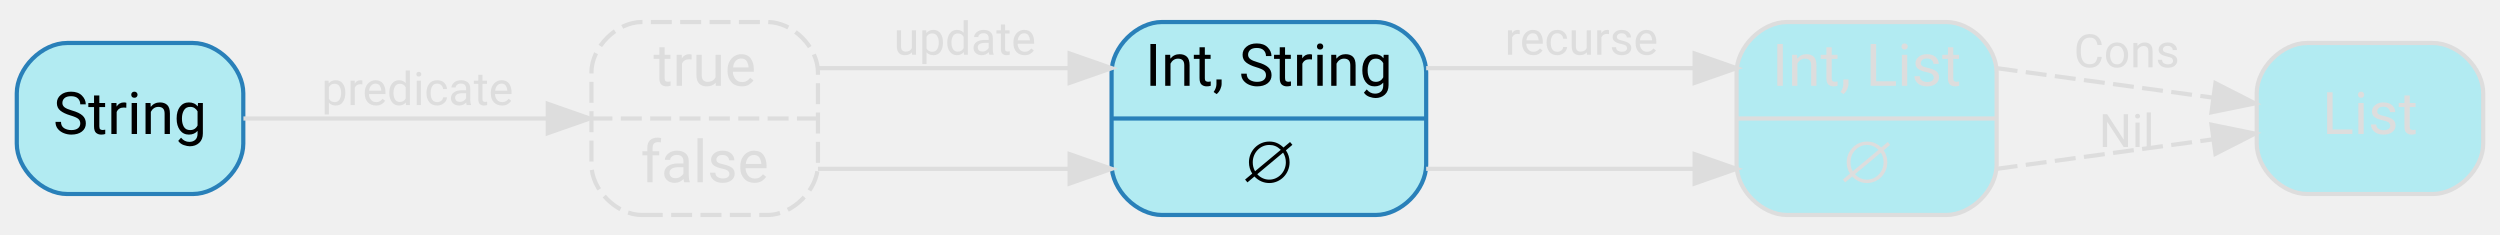
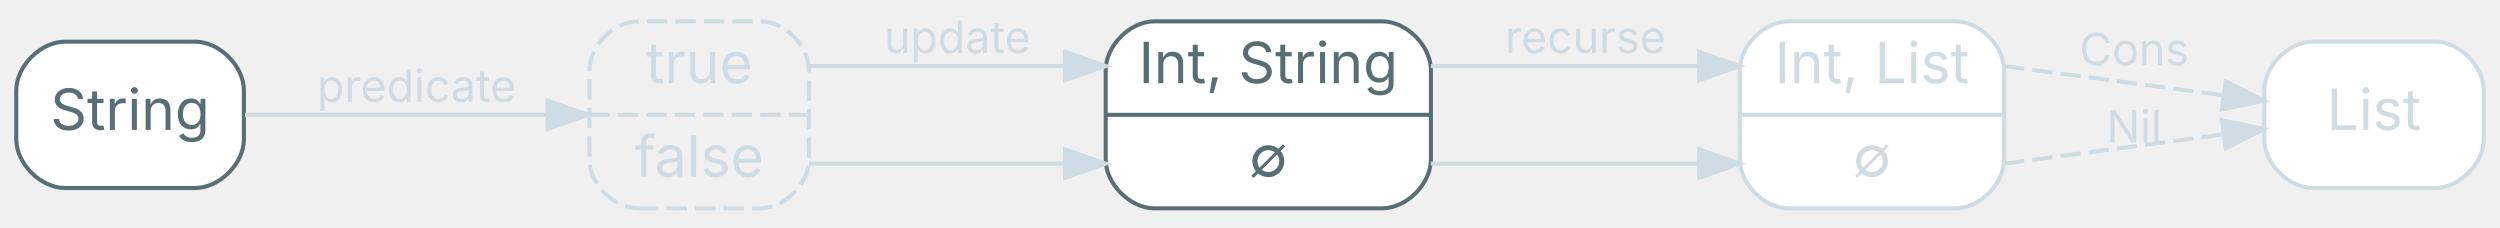
- <svg xmlns="http://www.w3.org/2000/svg" width="596pt" height="56pt" viewBox="0.00 0.00 596.00 55.50">
+ <svg xmlns="http://www.w3.org/2000/svg" width="615pt" height="56pt" viewBox="0.00 0.00 615.00 55.50">
  <g id="graph0" class="graph" transform="scale(1 1) rotate(0) translate(4 51.5)">
    <g id="node1" class="node">
-       <path fill="#b2ebf2" stroke="#dddddd" d="M422,-0.5C422,-0.5 460,-0.5 460,-0.5 466,-0.5 472,-6.5 472,-12.5 472,-12.5 472,-34.5 472,-34.5 472,-40.5 466,-46.5 460,-46.5 460,-46.5 422,-46.5 422,-46.5 416,-46.5 410,-40.5 410,-34.5 410,-34.5 410,-12.5 410,-12.5 410,-6.5 416,-0.5 422,-0.5" />
-       <text text-anchor="middle" x="441" y="-31.3" font-family="Segoe UI,Roboto,Helvetica,Arial,sans-serif" font-size="14.00" fill="#dddddd">Int, List</text>
-       <polyline fill="none" stroke="#dddddd" points="410,-23.5 472,-23.5 " />
-       <text text-anchor="middle" x="441" y="-8.3" font-family="Segoe UI,Roboto,Helvetica,Arial,sans-serif" font-size="14.00" fill="#dddddd">∅</text>
+       <path fill="#ffffff" stroke="#586e75" d="M44,-41.5C44,-41.5 12,-41.5 12,-41.5 6,-41.5 0,-35.5 0,-29.5 0,-29.5 0,-17.5 0,-17.5 0,-11.5 6,-5.5 12,-5.5 12,-5.5 44,-5.5 44,-5.5 50,-5.5 56,-11.5 56,-17.5 56,-17.5 56,-29.5 56,-29.5 56,-35.5 50,-41.5 44,-41.5" />
+       <text text-anchor="middle" x="28" y="-19.8" font-family="Inter,Arial" font-size="14.00" fill="#586e75">String</text>
    </g>
-     <g id="node5" class="node">
-       <path fill="#b2ebf2" stroke="#dddddd" d="M576,-41.5C576,-41.5 546,-41.5 546,-41.5 540,-41.5 534,-35.5 534,-29.5 534,-29.5 534,-17.5 534,-17.5 534,-11.5 540,-5.5 546,-5.5 546,-5.5 576,-5.5 576,-5.5 582,-5.5 588,-11.5 588,-17.5 588,-17.5 588,-29.5 588,-29.5 588,-35.5 582,-41.5 576,-41.5" />
-       <text text-anchor="middle" x="561" y="-19.8" font-family="Segoe UI,Roboto,Helvetica,Arial,sans-serif" font-size="14.00" fill="#dddddd">List</text>
+     <g id="node4" class="node predicate,disabled">
+       <path fill="none" stroke="#d0dce3" stroke-dasharray="5,2" d="M153,-0.5C153,-0.5 183,-0.5 183,-0.5 189,-0.5 195,-6.5 195,-12.5 195,-12.5 195,-34.5 195,-34.5 195,-40.5 189,-46.5 183,-46.5 183,-46.5 153,-46.5 153,-46.5 147,-46.5 141,-40.5 141,-34.5 141,-34.5 141,-12.5 141,-12.5 141,-6.5 147,-0.5 153,-0.5" />
+       <text text-anchor="middle" x="168" y="-31.3" font-family="Inter,Arial" font-size="14.00" fill="#d0dce3">true</text>
+       <polyline fill="none" stroke="#d0dce3" stroke-dasharray="5,2" points="141,-23.5 195,-23.5 " />
+       <text text-anchor="middle" x="168" y="-8.3" font-family="Inter,Arial" font-size="14.00" fill="#d0dce3">false</text>
    </g>
-     <g id="edge6" class="edge">
-       <path fill="none" stroke="#dddddd" stroke-dasharray="5,2" d="M472,-35.5C472,-35.5 499.31,-31.78 523.51,-28.48" />
-       <polygon fill="#dddddd" stroke="#dddddd" points="524.16,-31.92 533.6,-27.1 523.22,-24.98 524.16,-31.92" />
-       <text text-anchor="middle" x="503" y="-35.7" font-family="Segoe UI,Roboto,Helvetica,Arial,sans-serif" font-size="11.00" fill="#dddddd">Cons</text>
+     <g id="edge1" class="edge disabled">
+       <path fill="none" stroke="#d0dce3" d="M56.26,-23.5C77.52,-23.5 107.23,-23.5 130.53,-23.5" />
+       <polygon fill="#d0dce3" stroke="#d0dce3" points="130.73,-27 140.73,-23.5 130.73,-20 130.73,-27" />
+       <text text-anchor="middle" x="98.5" y="-26.7" font-family="Inter,Arial" font-size="11.00" fill="#d0dce3">predicate</text>
    </g>
-     <g id="edge7" class="edge">
-       <path fill="none" stroke="#dddddd" stroke-dasharray="5,2" d="M472,-11.5C472,-11.5 499.31,-15.22 523.51,-18.52" />
-       <polygon fill="#dddddd" stroke="#dddddd" points="523.22,-22.02 533.6,-19.9 524.16,-15.08 523.22,-22.02" />
-       <text text-anchor="middle" x="503" y="-16.7" font-family="Segoe UI,Roboto,Helvetica,Arial,sans-serif" font-size="11.00" fill="#dddddd">Nil</text>
+     <g id="node2" class="node disabled">
+       <path fill="#ffffff" stroke="#d0dce3" d="M436,-0.5C436,-0.5 477,-0.5 477,-0.5 483,-0.5 489,-6.5 489,-12.5 489,-12.5 489,-34.5 489,-34.5 489,-40.5 483,-46.5 477,-46.5 477,-46.5 436,-46.5 436,-46.5 430,-46.5 424,-40.5 424,-34.5 424,-34.5 424,-12.5 424,-12.5 424,-6.5 430,-0.5 436,-0.5" />
+       <text text-anchor="middle" x="456.5" y="-31.3" font-family="Inter,Arial" font-size="14.00" fill="#d0dce3">Int, List</text>
+       <polyline fill="none" stroke="#d0dce3" points="424,-23.5 489,-23.5 " />
+       <text text-anchor="middle" x="456.5" y="-8.3" font-family="Inter,Arial" font-size="14.00" fill="#d0dce3">∅</text>
    </g>
-     <g id="node2" class="node">
-       <path fill="#b2ebf2" stroke="#2980b9" d="M273,-0.5C273,-0.5 324,-0.5 324,-0.5 330,-0.5 336,-6.5 336,-12.5 336,-12.5 336,-34.5 336,-34.5 336,-40.5 330,-46.5 324,-46.5 324,-46.5 273,-46.5 273,-46.5 267,-46.5 261,-40.5 261,-34.5 261,-34.5 261,-12.5 261,-12.5 261,-6.5 267,-0.5 273,-0.5" />
-       <text text-anchor="middle" x="298.5" y="-31.3" font-family="Segoe UI,Roboto,Helvetica,Arial,sans-serif" font-size="14.00" fill="#000000">Int, String</text>
-       <polyline fill="none" stroke="#2980b9" points="261,-23.5 336,-23.5 " />
-       <text text-anchor="middle" x="298.5" y="-8.3" font-family="Segoe UI,Roboto,Helvetica,Arial,sans-serif" font-size="14.00" fill="#000000">∅</text>
+     <g id="node5" class="node disabled">
+       <path fill="#ffffff" stroke="#d0dce3" d="M595,-41.5C595,-41.5 565,-41.5 565,-41.5 559,-41.5 553,-35.5 553,-29.5 553,-29.5 553,-17.5 553,-17.5 553,-11.5 559,-5.5 565,-5.5 565,-5.5 595,-5.5 595,-5.5 601,-5.5 607,-11.5 607,-17.5 607,-17.5 607,-29.5 607,-29.5 607,-35.5 601,-41.5 595,-41.5" />
+       <text text-anchor="middle" x="580" y="-19.8" font-family="Inter,Arial" font-size="14.00" fill="#d0dce3">List</text>
    </g>
-     <g id="edge4" class="edge">
-       <path fill="none" stroke="#dddddd" d="M336,-35.5C336,-35.5 379.38,-35.5 399.71,-35.5" />
-       <polygon fill="#dddddd" stroke="#dddddd" points="400,-39 410,-35.5 400,-32 400,-39" />
-       <text text-anchor="middle" x="373" y="-38.7" font-family="Segoe UI,Roboto,Helvetica,Arial,sans-serif" font-size="11.00" fill="#dddddd">recurse</text>
+     <g id="edge6" class="edge pattern,disabled">
+       <path fill="none" stroke="#d0dce3" stroke-dasharray="5,2" d="M489,-35.5C489,-35.5 517.88,-31.65 542.92,-28.31" />
+       <polygon fill="#d0dce3" stroke="#d0dce3" points="543.52,-31.76 552.97,-26.97 542.59,-24.82 543.52,-31.76" />
+       <text text-anchor="middle" x="521" y="-35.7" font-family="Inter,Arial" font-size="11.00" fill="#d0dce3">Cons</text>
    </g>
-     <g id="edge5" class="edge">
-       <path fill="none" stroke="#dddddd" d="M336,-11.5C336,-11.5 379.38,-11.5 399.71,-11.5" />
-       <polygon fill="#dddddd" stroke="#dddddd" points="400,-15 410,-11.5 400,-8 400,-15" />
+     <g id="edge7" class="edge pattern,disabled">
+       <path fill="none" stroke="#d0dce3" stroke-dasharray="5,2" d="M489,-11.5C489,-11.5 517.88,-15.35 542.92,-18.69" />
+       <polygon fill="#d0dce3" stroke="#d0dce3" points="542.59,-22.18 552.97,-20.03 543.52,-15.24 542.59,-22.18" />
+       <text text-anchor="middle" x="521" y="-16.7" font-family="Inter,Arial" font-size="11.00" fill="#d0dce3">Nil</text>
    </g>
    <g id="node3" class="node">
-       <path fill="none" stroke="#dddddd" stroke-dasharray="5,2" d="M149,-0.5C149,-0.5 179,-0.5 179,-0.5 185,-0.5 191,-6.5 191,-12.5 191,-12.5 191,-34.5 191,-34.5 191,-40.5 185,-46.5 179,-46.5 179,-46.5 149,-46.5 149,-46.5 143,-46.5 137,-40.5 137,-34.5 137,-34.5 137,-12.5 137,-12.5 137,-6.5 143,-0.5 149,-0.5" />
-       <text text-anchor="middle" x="164" y="-31.3" font-family="Segoe UI,Roboto,Helvetica,Arial,sans-serif" font-size="14.00" fill="#dddddd">true</text>
-       <polyline fill="none" stroke="#dddddd" stroke-dasharray="5,2" points="137,-23.5 191,-23.5 " />
-       <text text-anchor="middle" x="164" y="-8.3" font-family="Segoe UI,Roboto,Helvetica,Arial,sans-serif" font-size="14.00" fill="#dddddd">false</text>
+       <path fill="#ffffff" stroke="#586e75" d="M280,-0.5C280,-0.5 336,-0.5 336,-0.5 342,-0.5 348,-6.5 348,-12.5 348,-12.5 348,-34.5 348,-34.5 348,-40.5 342,-46.5 336,-46.5 336,-46.5 280,-46.5 280,-46.5 274,-46.5 268,-40.5 268,-34.5 268,-34.5 268,-12.5 268,-12.5 268,-6.5 274,-0.5 280,-0.5" />
+       <text text-anchor="middle" x="308" y="-31.3" font-family="Inter,Arial" font-size="14.00" fill="#586e75">Int, String</text>
+       <polyline fill="none" stroke="#586e75" points="268,-23.5 348,-23.5 " />
+       <text text-anchor="middle" x="308" y="-8.3" font-family="Inter,Arial" font-size="14.00" fill="#586e75">∅</text>
    </g>
-     <g id="edge2" class="edge">
-       <path fill="none" stroke="#dddddd" d="M191,-35.5C191,-35.5 231.62,-35.5 250.97,-35.5" />
-       <polygon fill="#dddddd" stroke="#dddddd" points="251,-39 261,-35.5 251,-32 251,-39" />
-       <text text-anchor="middle" x="226" y="-38.7" font-family="Segoe UI,Roboto,Helvetica,Arial,sans-serif" font-size="11.00" fill="#dddddd">update</text>
+     <g id="edge4" class="edge disabled">
+       <path fill="none" stroke="#d0dce3" d="M348,-35.5C348,-35.5 393.01,-35.5 413.75,-35.5" />
+       <polygon fill="#d0dce3" stroke="#d0dce3" points="414,-39 424,-35.5 414,-32 414,-39" />
+       <text text-anchor="middle" x="386" y="-38.7" font-family="Inter,Arial" font-size="11.00" fill="#d0dce3">recurse</text>
    </g>
-     <g id="edge3" class="edge">
-       <path fill="none" stroke="#dddddd" d="M191,-11.5C191,-11.5 231.62,-11.5 250.97,-11.5" />
-       <polygon fill="#dddddd" stroke="#dddddd" points="251,-15 261,-11.5 251,-8 251,-15" />
+     <g id="edge5" class="edge disabled">
+       <path fill="none" stroke="#d0dce3" d="M348,-11.5C348,-11.5 393.01,-11.5 413.75,-11.5" />
+       <polygon fill="#d0dce3" stroke="#d0dce3" points="414,-15 424,-11.5 414,-8 414,-15" />
    </g>
-     <g id="node4" class="node">
-       <path fill="#b2ebf2" stroke="#2980b9" d="M42,-41.5C42,-41.5 12,-41.5 12,-41.5 6,-41.5 0,-35.5 0,-29.5 0,-29.5 0,-17.5 0,-17.5 0,-11.5 6,-5.5 12,-5.5 12,-5.5 42,-5.5 42,-5.5 48,-5.5 54,-11.5 54,-17.5 54,-17.5 54,-29.5 54,-29.5 54,-35.5 48,-41.5 42,-41.5" />
-       <text text-anchor="middle" x="27" y="-19.8" font-family="Segoe UI,Roboto,Helvetica,Arial,sans-serif" font-size="14.00" fill="#000000">String</text>
+     <g id="edge2" class="edge disabled">
+       <path fill="none" stroke="#d0dce3" d="M195,-35.5C195,-35.5 237.79,-35.5 257.85,-35.5" />
+       <polygon fill="#d0dce3" stroke="#d0dce3" points="258,-39 268,-35.5 258,-32 258,-39" />
+       <text text-anchor="middle" x="231.5" y="-38.7" font-family="Inter,Arial" font-size="11.00" fill="#d0dce3">update</text>
    </g>
-     <g id="edge1" class="edge">
-       <path fill="none" stroke="#dddddd" d="M54.03,-23.5C74.63,-23.5 103.64,-23.5 126.55,-23.5" />
-       <polygon fill="#dddddd" stroke="#dddddd" points="126.59,-27 136.59,-23.5 126.59,-20 126.59,-27" />
-       <text text-anchor="middle" x="95.5" y="-26.7" font-family="Segoe UI,Roboto,Helvetica,Arial,sans-serif" font-size="11.00" fill="#dddddd">predicate</text>
+     <g id="edge3" class="edge disabled">
+       <path fill="none" stroke="#d0dce3" d="M195,-11.5C195,-11.5 237.79,-11.5 257.85,-11.5" />
+       <polygon fill="#d0dce3" stroke="#d0dce3" points="258,-15 268,-11.5 258,-8 258,-15" />
    </g>
  </g>
</svg>
